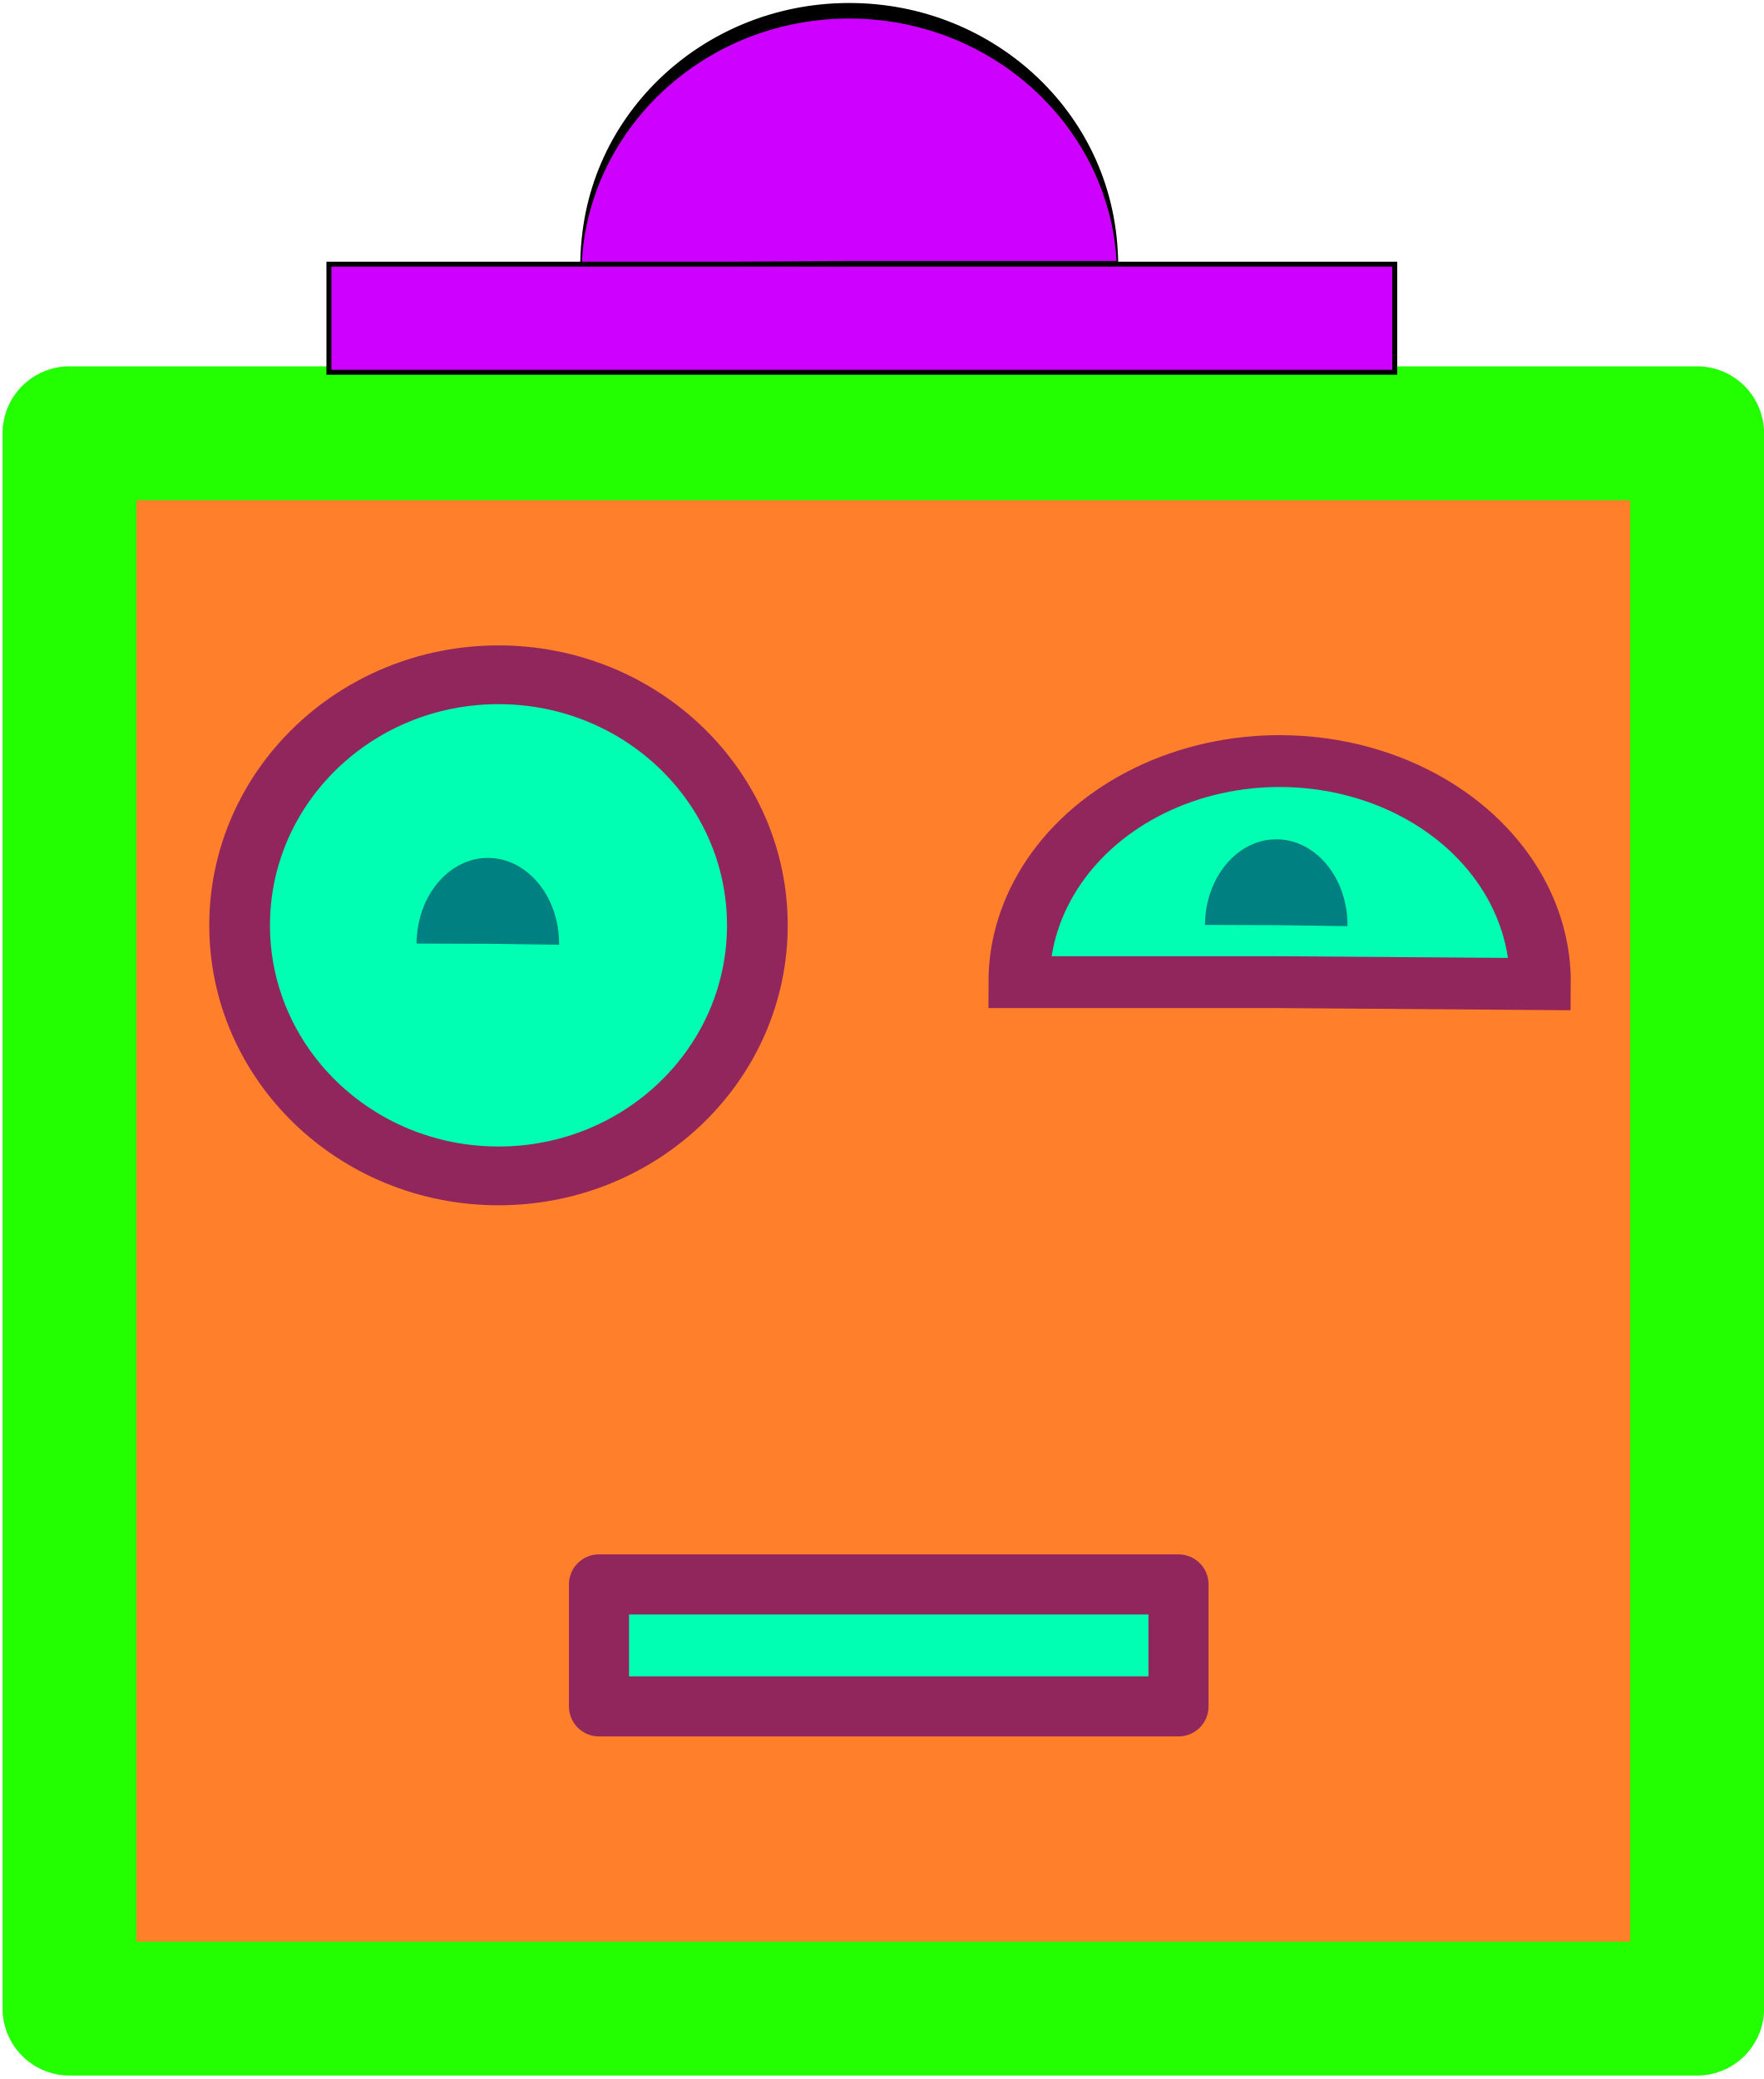
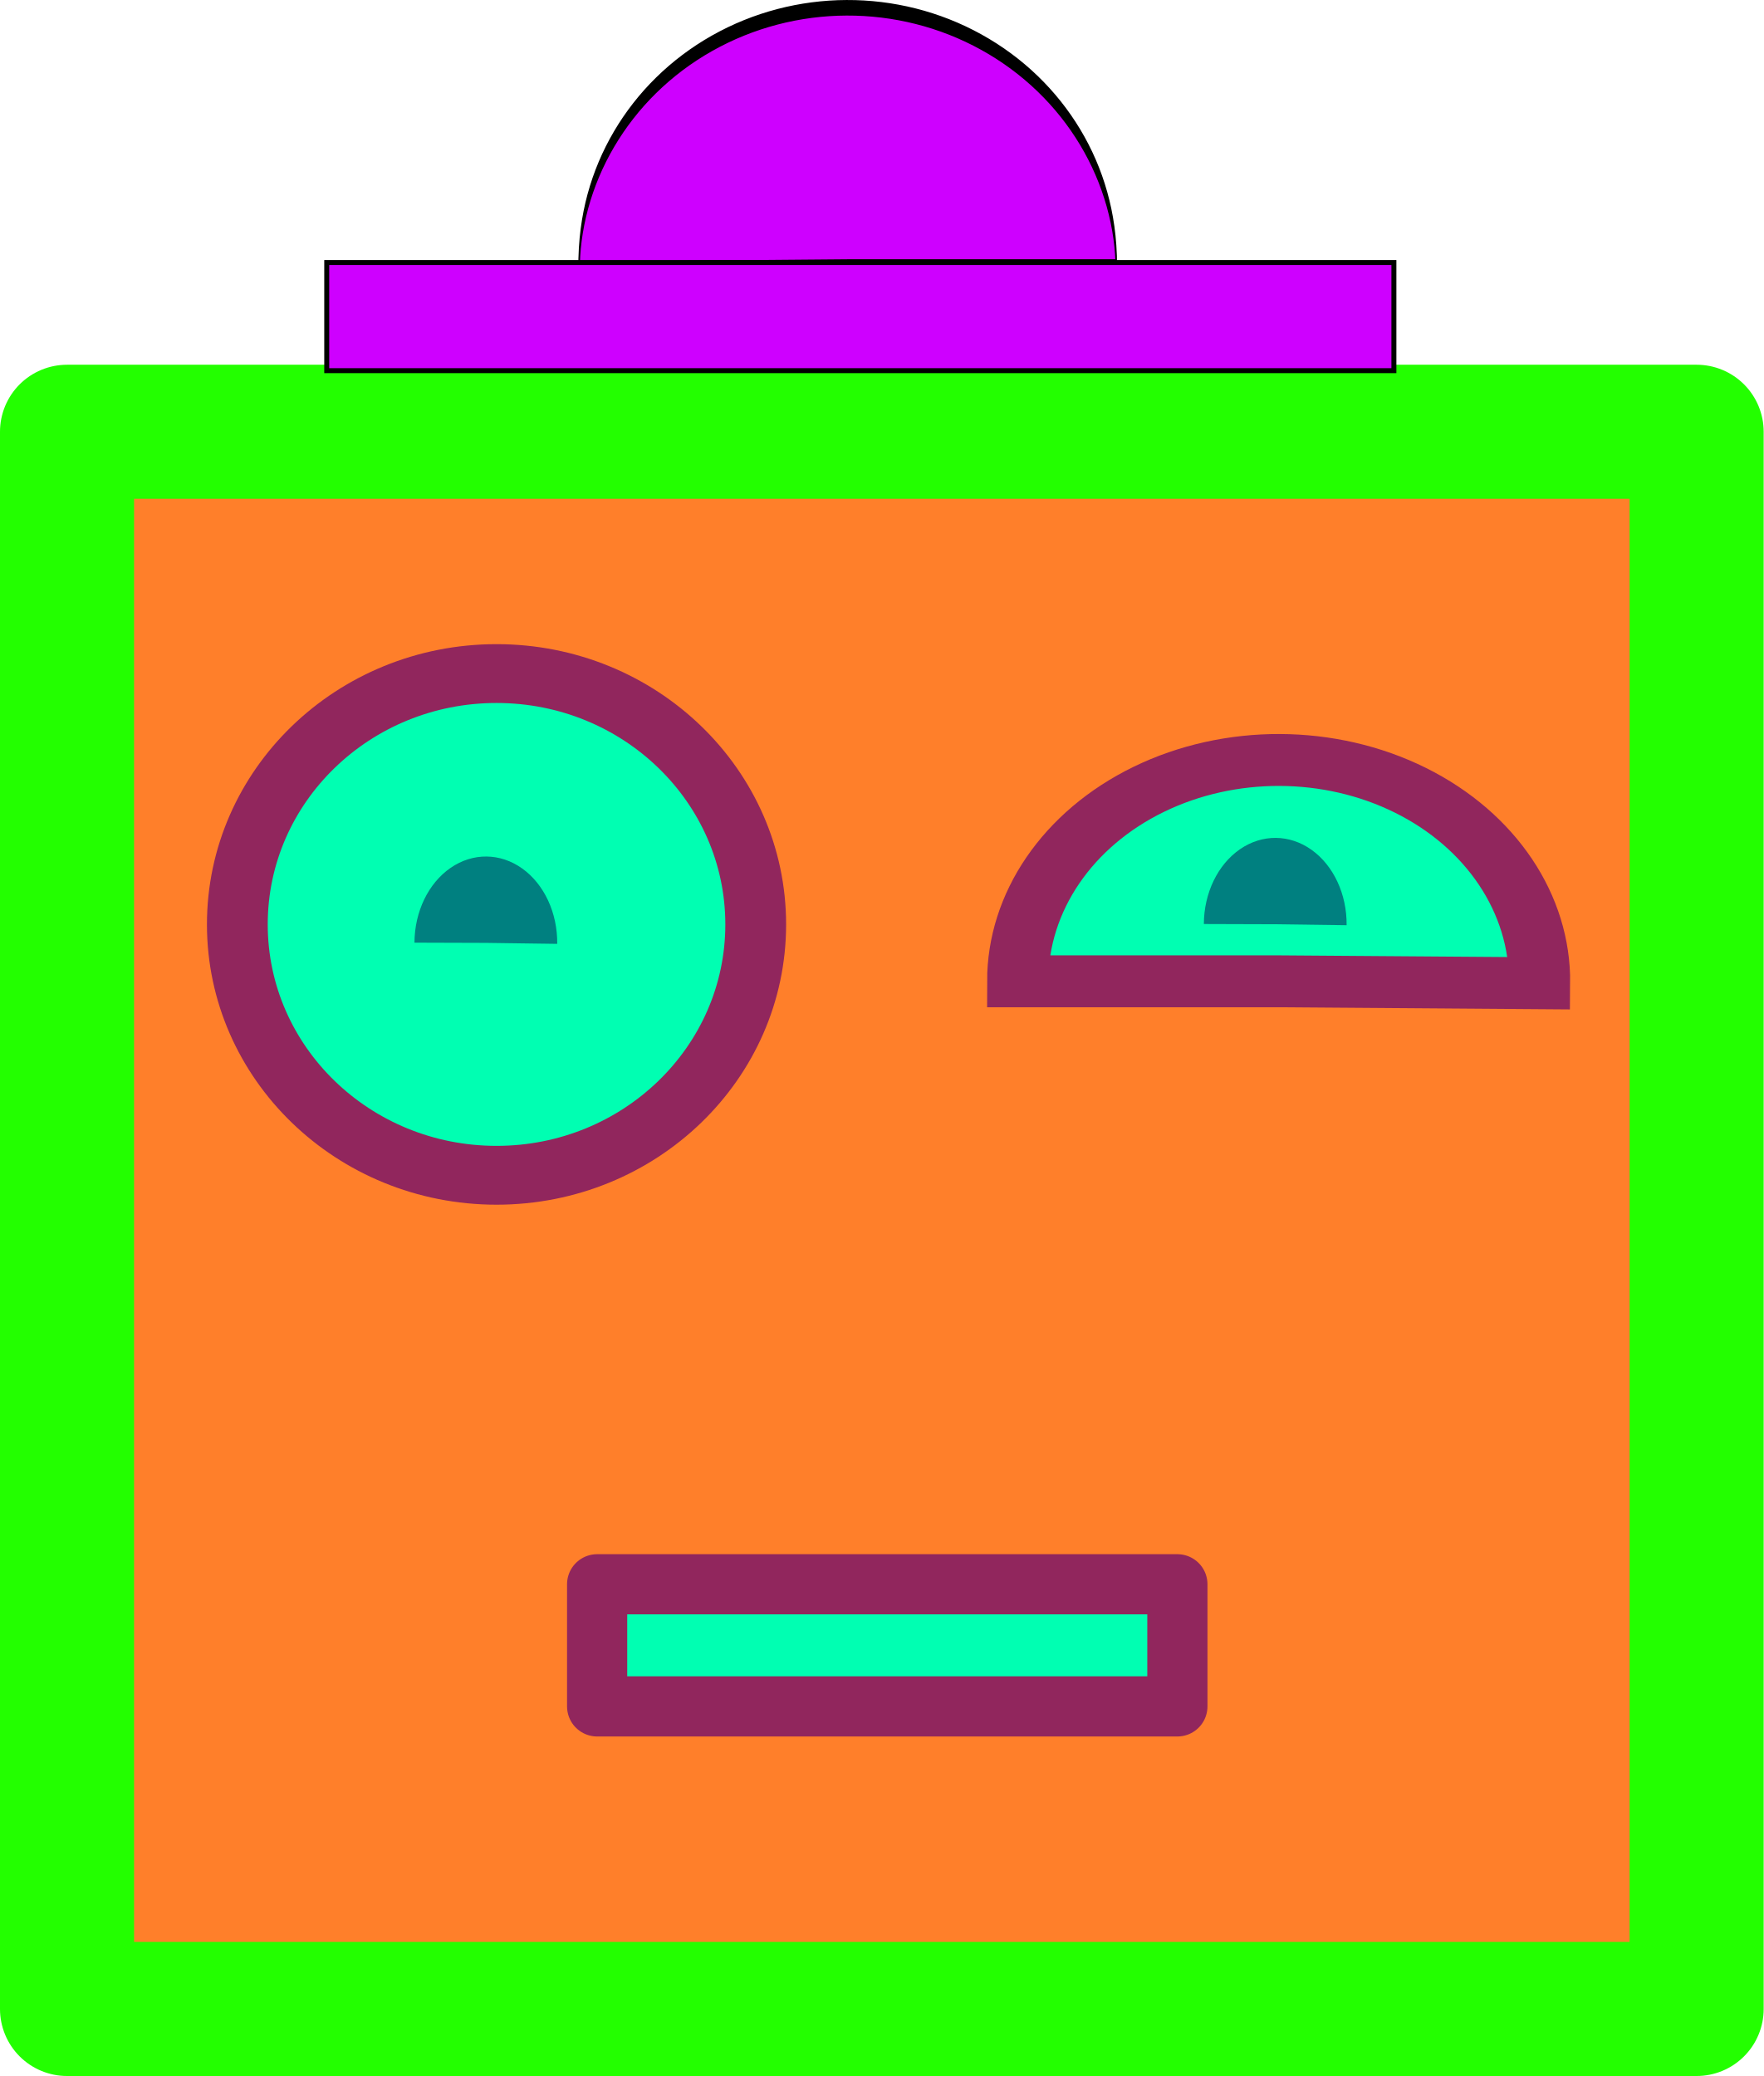
- <svg xmlns="http://www.w3.org/2000/svg" width="349.844" height="412.441" id="svg2" version="1.1">
+ <svg xmlns="http://www.w3.org/2000/svg" height="411.354" id="svg2" version="1.1" width="349.421">
  <defs id="defs4">
    </defs>
-   <g id="layer1" transform="translate(-123.6562,-139.121)">
-     <rect style="fill:#ffff00;fill-opacity:1;stroke:#ff0000;stroke-width:6.167;stroke-linejoin:round;stroke-miterlimit:4;stroke-opacity:1;stroke-dasharray:none" id="rect4032" width="2.857" height="60" x="-1213.668" y="155.687" />
-     <rect style="fill:#ffff00;fill-opacity:1;stroke:#ff0000;stroke-width:6.341;stroke-linejoin:round;stroke-miterlimit:4;stroke-opacity:1;stroke-dasharray:none" id="rect4032-3" width="2.818" height="64.317" x="-1085.771" y="264.913" transform="matrix(0.9968278,0.07958857,-0.3986581,0.9170996,0,0)" />
-     <rect style="fill:#ffff00;fill-opacity:1;stroke:#ff0000;stroke-width:6.341;stroke-linejoin:round;stroke-miterlimit:4;stroke-opacity:1;stroke-dasharray:none" id="rect4032-3-6" width="2.818" height="64.317" x="1264.901" y="61.004" transform="matrix(-0.9968278,0.07958857,0.3986581,0.9170996,0,0)" />
-     <rect style="fill:#e5ff80;fill-rule:evenodd;stroke:#ff008a;stroke-width:27;stroke-linecap:round;stroke-linejoin:round;stroke-miterlimit:4;stroke-opacity:1;stroke-dasharray:none" id="rect2985" width="322.857" height="322.857" x="-1374.054" y="228.705" />
-     <path style="fill:#49ff00;fill-opacity:1;stroke:#ff0785;stroke-width:12.201;stroke-miterlimit:4;stroke-opacity:1;stroke-dasharray:none" id="path3775-6-7" d="m -81.822,312.425 a 52.023,52.023 0 1 1 -104.044,-0.454 l 52.021,0.454 z" transform="matrix(-0.8283322,0,0,-0.6369925,-1265.838,532.7954)" />
-     <path style="fill:#49ff00;fill-opacity:1;stroke:#ff0785;stroke-width:12.201;stroke-miterlimit:4;stroke-opacity:1;stroke-dasharray:none" id="path3775-6-7-5" d="m -81.822,312.425 a 52.023,52.023 0 1 1 -104.044,-0.454 l 52.021,0.454 z" transform="matrix(-0.79752,0,0,-0.6132977,-1382.07,526.0154)" />
-     <rect style="fill:#ff0000;fill-opacity:1;stroke:none" id="rect3846" width="125.714" height="23.571" x="-1275.102" y="468.698" />
-     <path style="fill:#008080;fill-opacity:1;stroke:none" id="path4101" d="m 234.355,310.405 a 14.142,17.678 0 1 1 -28.284,-0.154 l 14.142,0.154 z" transform="matrix(0.79752,0,0,0.79752,-1452.546,66.37283)" />
-     <path style="fill:#008080;fill-opacity:1;stroke:none" id="path4101-2" d="m 234.355,310.405 a 14.142,17.678 0 1 1 -28.284,-0.154 l 14.142,0.154 z" transform="matrix(0.8283322,0,0,0.8283322,-1337.298,55.39459)" />
-     <rect style="fill:#ff7f2a;fill-rule:evenodd;stroke:#23ff00;stroke-width:26.564;stroke-linecap:round;stroke-linejoin:round;stroke-miterlimit:4;stroke-opacity:1;stroke-dasharray:none" id="rect2985-9" width="322.857" height="312.518" x="137.448" y="225.076" />
-     <path style="fill:#00ffb2;fill-opacity:1;stroke:#91265d;stroke-width:12.201;stroke-miterlimit:4;stroke-opacity:1;stroke-dasharray:none" id="path3775-6-7-1" d="m -81.822,312.425 a 52.023,52.023 0 1 1 -104.044,-0.454 l 52.021,0.454 z" transform="matrix(-0.9937404,0,0,-0.8430406,244.4855,597.3527)" />
-     <path style="fill:#00ffb2;fill-opacity:1;stroke:#91265d;stroke-width:12.201;stroke-miterlimit:4;stroke-opacity:1;stroke-dasharray:none" id="path3775-6-7-5-2" d="m -81.822,312.425 a 52.023,52.023 0 1 1 -104.046,0 52.023,52.023 0 1 1 104.046,0 z" transform="matrix(-0.9870857,0,0,-0.9554753,90.4225,621.2079)" />
-     <path style="fill:#008080;fill-opacity:1;stroke:none" id="path4101-6" d="m 234.355,310.405 a 14.142,17.678 0 1 1 -28.284,-0.154 l 14.142,0.154 z" transform="matrix(-0.9999947,-0.00314849,0.00325265,-0.9679709,439.6264,627.5084)" />
-     <path style="fill:#ce00ff;fill-opacity:1;stroke:#000000;stroke-width:0.3;stroke-miterlimit:4;stroke-opacity:1;stroke-dasharray:none" id="path4190" d="m 888.571,111.648 a 50.714,5 0 1 1 -101.427,-0.044 l 50.712,0.044 z" transform="matrix(1.049296,0,0,-10.27308,-587.0459,1339.395)" />
-     <rect style="fill:#ce00ff;fill-opacity:1;stroke:#000000;stroke-width:0.984;stroke-opacity:1" id="rect4186" width="211.429" height="21.434" x="188.9" y="191.535" />
-     <path style="fill:#008080;fill-opacity:1;stroke:none" id="path4101-6-6" d="m 234.355,310.405 a 14.142,17.678 0 1 1 -28.284,-0.154 l 14.142,0.154 z" transform="matrix(-0.9999947,-0.00314849,0.00325265,-0.9679709,596.0206,623.8165)" />
-     <rect style="fill:#00ffb2;fill-opacity:1;stroke:#91265d;stroke-width:11.921;stroke-linecap:round;stroke-linejoin:round;stroke-miterlimit:4;stroke-opacity:1;stroke-dasharray:none" id="rect4234" width="114.96" height="24.199" x="242.471" y="453.442" />
-     <path style="fill:none;stroke:#ffdc00;stroke-width:13.575;stroke-linecap:butt;stroke-linejoin:miter;stroke-miterlimit:4;stroke-opacity:1;stroke-dasharray:none" id="path4275-2-3" d="m 1228.571,202.362 c -0.43,3.653 -5.136,1.223 -6.071,-0.714 -2.535,-5.25 2.62,-10.485 7.5,-11.429 8.729,-1.688 16.027,6.062 16.786,14.286 1.113,12.069 -9.529,21.673 -21.071,22.143 -15.385,0.627 -27.358,-13.001 -27.5,-27.857 -0.178,-18.695 16.476,-33.064 34.643,-32.857 22.003,0.251 38.782,19.952 38.214,41.429 -0.669,25.31 -23.428,44.506 -48.214,43.571 -28.617,-1.079 -50.236,-26.905 -48.929,-55 1.485,-31.924 30.382,-55.968 61.786,-54.286 35.231,1.888 61.704,33.859 59.643,68.571 -2.288,38.537 -37.336,67.441 -75.357,65" transform="matrix(0.3832593,0,0,0.5778062,-106.5124,592.1449)" />
-     <path style="fill:none;stroke:#ffdc00;stroke-width:12.346;stroke-linecap:butt;stroke-linejoin:miter;stroke-miterlimit:4;stroke-opacity:1;stroke-dasharray:none" id="path4275-2" d="m 1228.571,202.362 c -0.43,3.653 -5.136,1.223 -6.071,-0.714 -2.535,-5.25 2.62,-10.485 7.5,-11.429 8.729,-1.688 16.027,6.062 16.786,14.286 1.113,12.069 -9.529,21.673 -21.071,22.143 -15.385,0.627 -27.358,-13.001 -27.5,-27.857 -0.178,-18.695 16.476,-33.064 34.643,-32.857 22.003,0.251 38.782,19.952 38.214,41.429 -0.669,25.31 -23.428,44.506 -48.214,43.571 -28.617,-1.079 -50.236,-26.905 -48.929,-55 1.485,-31.924 30.382,-55.968 61.786,-54.286 35.231,1.888 61.704,33.859 59.643,68.571 -2.288,38.537 -37.336,67.441 -75.357,65" transform="matrix(0.5864183,0,0,0.4445984,-439.5176,627.522)" />
-     <path style="fill:none;stroke:#ffdc00;stroke-width:7.2;stroke-linecap:butt;stroke-linejoin:miter;stroke-miterlimit:4;stroke-opacity:1;stroke-dasharray:none" id="path4275" d="m 1228.571,202.362 c -0.43,3.653 -5.136,1.223 -6.071,-0.714 -2.535,-5.25 2.62,-10.485 7.5,-11.429 8.729,-1.688 16.027,6.062 16.786,14.286 1.113,12.069 -9.529,21.673 -21.071,22.143 -15.385,0.627 -27.358,-13.001 -27.5,-27.857 -0.178,-18.695 16.476,-33.064 34.643,-32.857 22.003,0.251 38.782,19.952 38.214,41.429 -0.669,25.31 -23.428,44.506 -48.214,43.571 -28.617,-1.079 -50.236,-26.905 -48.929,-55 1.485,-31.924 30.382,-55.968 61.786,-54.286 35.231,1.888 61.704,33.859 59.643,68.571 -2.288,38.537 -37.336,67.441 -75.357,65" transform="matrix(0.9061668,0,0,0.6927506,-940.5991,558.4132)" />
-     <rect style="fill:#ff80b2;fill-rule:evenodd;stroke:#fffb00;stroke-width:24.467;stroke-linecap:round;stroke-linejoin:round;stroke-miterlimit:4;stroke-opacity:1;stroke-dasharray:none" id="rect2985-9-2" width="292.562" height="292.562" x="116.833" y="756.143" />
-     <path style="fill:none;stroke:#252f59;stroke-width:4.1;stroke-linecap:round;stroke-linejoin:round;stroke-miterlimit:4;stroke-opacity:1;stroke-dasharray:none" id="path4534" d="m 1069.286,331.291 a 22.857,12.5 0 0 1 45.714,0" transform="matrix(1.011454,0,0,0.4677841,-841.4572,683.2109)" />
-     <path style="fill:#ff0785;fill-opacity:1;stroke:#ff0785;stroke-width:12.2;stroke-linecap:round;stroke-linejoin:round;stroke-miterlimit:4;stroke-opacity:1;stroke-dasharray:none" id="path3775-6-7-5-9-2" d="m -81.822,312.425 a 52.023,52.023 0 1 1 -104.044,-0.454 l 52.021,0.454 z" transform="matrix(-0.4551011,0,0,-0.452646,172.3829,1128.553)" />
-     <path style="fill:#00ffff;fill-opacity:1;stroke:#252f59;stroke-width:12.201;stroke-miterlimit:4;stroke-opacity:1;stroke-dasharray:none" id="path3775-6-7-5-2-1" d="m -81.822,312.425 a 52.023,52.023 0 1 1 -104.046,0 52.023,52.023 0 1 1 104.046,0 z" transform="matrix(-0.8944643,0,0,-0.8944643,73.89594,1128.598)" />
-     <path style="fill:#00ffff;fill-opacity:1;stroke:#252f59;stroke-width:12.201;stroke-miterlimit:4;stroke-opacity:1;stroke-dasharray:none" id="path3775-6-7-5-2-1-2" d="m -81.822,312.425 a 52.023,52.023 0 1 1 -104.046,0 52.023,52.023 0 1 1 104.046,0 z" transform="matrix(-0.8944643,0,0,-0.8944643,212.1982,1127.993)" />
-     <rect style="fill:#ff0785;fill-opacity:1;stroke:#ff0785;stroke-width:0;stroke-miterlimit:4;stroke-opacity:1;stroke-dasharray:none" id="rect4457" width="176.055" height="23.301" x="172.044" y="984.141" />
-     <path style="fill:#ff0785;fill-opacity:1;stroke:#ff0785;stroke-width:12.2;stroke-linecap:round;stroke-linejoin:round;stroke-miterlimit:4;stroke-opacity:1;stroke-dasharray:none" id="path3775-6-7-5-9-2-7" d="m -81.822,312.425 a 52.023,52.023 0 1 1 -104.044,-0.454 l 52.021,0.454 z" transform="matrix(-0.4551011,0,0,-0.452646,224.1388,1128.358)" />
-     <rect style="fill:#483737;fill-rule:evenodd;stroke:#feff00;stroke-width:26.588;stroke-linecap:round;stroke-linejoin:round;stroke-miterlimit:4;stroke-opacity:1;stroke-dasharray:none" id="rect2985-9-2-3" width="322.857" height="313.073" x="648.228" y="827.061" />
-     <path style="fill:#916f6f;fill-opacity:1;stroke:#ffd200;stroke-width:12.201;stroke-miterlimit:4;stroke-opacity:1;stroke-dasharray:none" id="path3775-6-7-5-2-1-4" d="m -81.822,312.425 a 52.023,52.023 0 1 1 -104.046,0 52.023,52.023 0 1 1 104.046,0 z" transform="matrix(-0.9870857,0,0,-0.9571729,600.8446,1225.628)" />
-     <rect style="fill:#ffaaaa;fill-opacity:1;stroke:#da3083;stroke-width:14.574;stroke-linecap:round;stroke-linejoin:round;stroke-miterlimit:4;stroke-opacity:1;stroke-dasharray:none" id="rect4457-8" width="194.286" height="40.173" x="709.156" y="1055.805" />
-     <rect style="fill:#d62142;fill-opacity:1;stroke:#000000;stroke-width:3.867;stroke-miterlimit:4;stroke-opacity:1;stroke-dasharray:none" id="rect4619" width="87.348" height="14.545" x="825.906" y="798.974" />
-     <rect style="fill:#ff6600;fill-opacity:1;stroke:none" id="rect4621" width="11.257" height="7.238" x="766.522" y="745.448" />
-     <path style="fill:#d62142;fill-opacity:1;stroke:#000000;stroke-width:1.044;stroke-miterlimit:4;stroke-opacity:1;stroke-dasharray:none" id="path4190-0" d="m 888.571,111.648 a 50.714,5 0 1 1 -101.427,-0.044 l 50.712,0.044 z" transform="matrix(1.125507,0,0,-12.1895,-169.2752,2174.297)" />
-     <path style="fill:#ff6600;fill-opacity:1;stroke:none" id="path4623" d="m 2068.792,317.981 a 13.637,12.122 0 1 1 -27.274,0 13.637,12.122 0 1 1 27.274,0 z" transform="matrix(1,0,0,0.9696958,-1321.951,617.1512)" />
-     <path style="fill:#916f6f;fill-opacity:1;stroke:#ffd200;stroke-width:12.201;stroke-miterlimit:4;stroke-opacity:1;stroke-dasharray:none" id="path3775-6-7-5-2-1-4-3" d="m -81.822,312.425 a 52.023,52.023 0 1 1 -104.046,0 52.023,52.023 0 1 1 104.046,0 z" transform="matrix(-0.9870857,0,0,-0.9571729,759.0747,1222.582)" />
-     <path style="fill:#ff6600;fill-opacity:1;stroke:none" id="path4623-6" d="m 2068.792,317.981 a 13.637,12.122 0 1 1 -27.274,0 13.637,12.122 0 1 1 27.274,0 z" transform="matrix(1,0,0,0.9696958,-1163.721,614.1059)" />
-     <path style="fill:none;stroke:#ff00c4;stroke-width:5.216;stroke-linecap:butt;stroke-linejoin:miter;stroke-miterlimit:4;stroke-opacity:1;stroke-dasharray:none" d="m -800.088,-345.285 0,-87.234 12.851,-15.657 280.881,3.355 13.769,20.131 -0.115,80.384" id="path4837" />
-     <path style="fill:#ff00a8;fill-opacity:1;stroke:#252b49;stroke-width:12.201;stroke-miterlimit:4;stroke-opacity:1;stroke-dasharray:none" id="path3775-6-7-1-6-4" d="m -81.822,312.425 a 52.023,52.023 0 1 1 -104.044,-0.454 l 52.021,0.454 z" transform="matrix(0,-0.7435125,0.5967536,0,-692.7399,-410.6984)" />
-     <path style="fill:#ff00a8;fill-opacity:1;stroke:#252b49;stroke-width:12.201;stroke-miterlimit:4;stroke-opacity:1;stroke-dasharray:none" id="path3775-6-7-1-6-4-5" d="m -81.822,312.425 a 52.023,52.023 0 1 1 -104.044,-0.454 l 52.021,0.454 z" transform="matrix(0,0.7435125,-0.6646469,0,-574.7895,-211.7052)" />
-     <rect style="fill:#ff00ff;fill-rule:evenodd;stroke:#000000;stroke-width:23.587;stroke-linecap:round;stroke-linejoin:round;stroke-miterlimit:4;stroke-opacity:1;stroke-dasharray:none" id="rect2985-9-2-3-1" width="263.219" height="302.218" x="-776.309" y="-411.343" />
-     <path style="fill:#ffbaba;fill-opacity:1;stroke:#030200;stroke-width:12.201;stroke-miterlimit:4;stroke-opacity:1;stroke-dasharray:none" id="path3775-6-7-5-2-1-4-6-3" d="m -81.822,312.425 a 52.023,52.023 0 1 1 -104.046,0 52.023,52.023 0 1 1 104.046,0 z" transform="matrix(-0.8182385,0,0,-0.8182385,-686.5382,-86.34991)" />
-     <path style="fill:#ff00a8;fill-opacity:1;stroke:#252b49;stroke-width:12.201;stroke-miterlimit:4;stroke-opacity:1;stroke-dasharray:none" id="path3775-6-7-1-6" d="m -81.822,312.425 a 52.023,52.023 0 1 1 -104.044,-0.454 l 52.021,0.454 z" transform="matrix(-1.070229,0,0,-0.3152671,-785.3279,-59.83999)" />
-     <path style="fill:#ffbaba;fill-opacity:1;stroke:#030200;stroke-width:12.201;stroke-miterlimit:4;stroke-opacity:1;stroke-dasharray:none" id="path3775-6-7-5-2-1-4-6" d="m -81.822,312.425 a 52.023,52.023 0 1 1 -104.046,0 52.023,52.023 0 1 1 104.046,0 z" transform="matrix(-0.7857015,0,0,-0.7857015,-815.1246,-96.5343)" />
-     <path style="fill:#008000;fill-opacity:1;stroke:none" id="path4623-9" d="m 2068.792,317.981 a 13.637,12.122 0 1 1 -27.274,0 13.637,12.122 0 1 1 27.274,0 z" transform="matrix(0.795981,0,0,0.795981,-2345.634,-596.0062)" />
-     <path style="fill:#008000;fill-opacity:1;stroke:none" id="path4623-9-7" d="m 2068.792,317.981 a 13.637,12.122 0 1 1 -27.274,0 13.637,12.122 0 1 1 27.274,0 z" transform="matrix(0.8289437,0,0,0.8289437,-2280.428,-606.5056)" />
+   <g id="layer1" transform="translate(-124.1662,-139.5221)">
+     <path style="fill:#ffff00;fill-opacity:1;stroke:#ff0000;stroke-width:6.167;stroke-linejoin:round;stroke-miterlimit:4;stroke-dasharray:none;stroke-opacity:1" d="m -1213.668,155.687 h 2.857 v 60 h -2.857 z" id="rect4032" />
+     <path style="fill:#ffff00;fill-opacity:1;stroke:#ff0000;stroke-width:6.341;stroke-linejoin:round;stroke-miterlimit:4;stroke-dasharray:none;stroke-opacity:1" d="m -1085.771,264.913 h 2.818 v 64.317 h -2.818 z" id="rect4032-3" transform="matrix(0.9968278,0.07958857,-0.3986581,0.9170996,0,0)" />
+     <path style="fill:#ffff00;fill-opacity:1;stroke:#ff0000;stroke-width:6.341;stroke-linejoin:round;stroke-miterlimit:4;stroke-dasharray:none;stroke-opacity:1" d="m 1264.901,61.004 h 2.818 V 125.321 h -2.818 z" id="rect4032-3-6" transform="matrix(-0.9968278,0.07958857,0.3986581,0.9170996,0,0)" />
+     <path style="fill:#e5ff80;fill-rule:evenodd;stroke:#ff008a;stroke-width:27;stroke-linecap:round;stroke-linejoin:round;stroke-miterlimit:4;stroke-dasharray:none;stroke-opacity:1" d="m -1374.054,228.705 h 322.857 V 551.562 h -322.857 z" id="rect2985" />
+     <path style="fill:#49ff00;fill-opacity:1;stroke:#ff0785;stroke-width:12.201;stroke-miterlimit:4;stroke-dasharray:none;stroke-opacity:1" d="m -81.822,312.425 a 52.023,52.023 0 0 1 -26.143,45.129 52.023,52.023 0 0 1 -52.153,-0.228 52.023,52.023 0 0 1 -25.748,-45.355 l 52.021,0.454 z" id="path3775-6-7" transform="matrix(-0.8283322,0,0,-0.6369925,-1265.838,532.7954)" />
+     <path style="fill:#49ff00;fill-opacity:1;stroke:#ff0785;stroke-width:12.201;stroke-miterlimit:4;stroke-dasharray:none;stroke-opacity:1" d="m -81.822,312.425 a 52.023,52.023 0 0 1 -26.143,45.129 52.023,52.023 0 0 1 -52.153,-0.228 52.023,52.023 0 0 1 -25.748,-45.355 l 52.021,0.454 z" id="path3775-6-7-5" transform="matrix(-0.79752,0,0,-0.6132977,-1382.07,526.0154)" />
+     <path style="fill:#ff0000;fill-opacity:1;stroke:none" d="m -1275.102,468.698 h 125.714 v 23.571 h -125.714 z" id="rect3846" />
+     <path style="fill:#008080;fill-opacity:1;stroke:none" d="m 234.355,310.405 a 14.142,17.678 0 0 1 -7.107,15.335 14.142,17.678 0 0 1 -14.178,-0.077 14.142,17.678 0 0 1 -6.999,-15.412 l 14.142,0.154 z" id="path4101" transform="matrix(0.79752,0,0,0.79752,-1452.546,66.37283)" />
+     <path style="fill:#008080;fill-opacity:1;stroke:none" d="m 234.355,310.405 a 14.142,17.678 0 0 1 -7.107,15.335 14.142,17.678 0 0 1 -14.178,-0.077 14.142,17.678 0 0 1 -6.999,-15.412 l 14.142,0.154 z" id="path4101-2" transform="matrix(0.8283322,0,0,0.8283322,-1337.298,55.39459)" />
+     <path style="fill:#ff7f2a;fill-rule:evenodd;stroke:#23ff00;stroke-width:26.564;stroke-linecap:round;stroke-linejoin:round;stroke-miterlimit:4;stroke-dasharray:none;stroke-opacity:1" d="M 137.448,225.076 H 460.305 V 537.594 H 137.448 Z" id="rect2985-9" />
+     <path style="fill:#00ffb2;fill-opacity:1;stroke:#91265d;stroke-width:12.201;stroke-miterlimit:4;stroke-dasharray:none;stroke-opacity:1" d="m -81.822,312.425 a 52.023,52.023 0 0 1 -26.143,45.129 52.023,52.023 0 0 1 -52.153,-0.228 52.023,52.023 0 0 1 -25.748,-45.355 l 52.021,0.454 z" id="path3775-6-7-1" transform="matrix(-0.9937404,0,0,-0.8430406,244.4855,597.3527)" />
+     <path style="fill:#00ffb2;fill-opacity:1;stroke:#91265d;stroke-width:12.201;stroke-miterlimit:4;stroke-dasharray:none;stroke-opacity:1" d="m -81.822,312.425 a 52.023,52.023 0 0 1 -52.023,52.023 52.023,52.023 0 0 1 -52.023,-52.023 52.023,52.023 0 0 1 52.023,-52.023 52.023,52.023 0 0 1 52.023,52.023 z" id="path3775-6-7-5-2" transform="matrix(-0.9870857,0,0,-0.9554753,90.4225,621.2079)" />
+     <path style="fill:#008080;fill-opacity:1;stroke:none" d="m 234.355,310.405 a 14.142,17.678 0 0 1 -7.107,15.335 14.142,17.678 0 0 1 -14.178,-0.077 14.142,17.678 0 0 1 -6.999,-15.412 l 14.142,0.154 z" id="path4101-6" transform="matrix(-0.9999947,-0.00314849,0.00325265,-0.9679709,439.6264,627.5084)" />
+     <path style="fill:#ce00ff;fill-opacity:1;stroke:#000000;stroke-width:0.3;stroke-miterlimit:4;stroke-dasharray:none;stroke-opacity:1" d="m 888.571,111.648 a 50.714,5 0 0 1 -25.485,4.337 50.714,5 0 0 1 -50.842,-0.022 50.714,5 0 0 1 -25.1,-4.359 l 50.712,0.044 z" id="path4190" transform="matrix(1.049296,0,0,-10.27308,-587.0459,1339.395)" />
+     <path style="fill:#ce00ff;fill-opacity:1;stroke:#000000;stroke-width:0.984;stroke-opacity:1" d="M 188.9,191.535 H 400.328 V 212.969 H 188.9 Z" id="rect4186" />
+     <path style="fill:#008080;fill-opacity:1;stroke:none" d="m 234.355,310.405 a 14.142,17.678 0 0 1 -7.107,15.335 14.142,17.678 0 0 1 -14.178,-0.077 14.142,17.678 0 0 1 -6.999,-15.412 l 14.142,0.154 z" id="path4101-6-6" transform="matrix(-0.9999947,-0.00314849,0.00325265,-0.9679709,596.0206,623.8165)" />
+     <path style="fill:#00ffb2;fill-opacity:1;stroke:#91265d;stroke-width:11.921;stroke-linecap:round;stroke-linejoin:round;stroke-miterlimit:4;stroke-dasharray:none;stroke-opacity:1" d="m 242.471,453.442 h 114.96 v 24.199 H 242.471 Z" id="rect4234" />
+     <path style="fill:none;stroke:#ffdc00;stroke-width:13.575;stroke-linecap:butt;stroke-linejoin:miter;stroke-miterlimit:4;stroke-dasharray:none;stroke-opacity:1" d="m 1228.571,202.362 c -0.43,3.653 -5.136,1.223 -6.071,-0.714 -2.535,-5.25 2.62,-10.485 7.5,-11.429 8.729,-1.688 16.027,6.062 16.786,14.286 1.113,12.069 -9.529,21.673 -21.071,22.143 -15.385,0.627 -27.358,-13.001 -27.5,-27.857 -0.178,-18.695 16.476,-33.064 34.643,-32.857 22.003,0.251 38.782,19.952 38.214,41.429 -0.669,25.31 -23.428,44.506 -48.214,43.571 -28.617,-1.079 -50.236,-26.905 -48.929,-55 1.485,-31.924 30.382,-55.968 61.786,-54.286 35.231,1.888 61.704,33.859 59.643,68.571 -2.288,38.537 -37.336,67.441 -75.357,65" id="path4275-2-3" transform="matrix(0.3832593,0,0,0.5778062,-106.5124,592.1449)" />
+     <path style="fill:none;stroke:#ffdc00;stroke-width:12.346;stroke-linecap:butt;stroke-linejoin:miter;stroke-miterlimit:4;stroke-dasharray:none;stroke-opacity:1" d="m 1228.571,202.362 c -0.43,3.653 -5.136,1.223 -6.071,-0.714 -2.535,-5.25 2.62,-10.485 7.5,-11.429 8.729,-1.688 16.027,6.062 16.786,14.286 1.113,12.069 -9.529,21.673 -21.071,22.143 -15.385,0.627 -27.358,-13.001 -27.5,-27.857 -0.178,-18.695 16.476,-33.064 34.643,-32.857 22.003,0.251 38.782,19.952 38.214,41.429 -0.669,25.31 -23.428,44.506 -48.214,43.571 -28.617,-1.079 -50.236,-26.905 -48.929,-55 1.485,-31.924 30.382,-55.968 61.786,-54.286 35.231,1.888 61.704,33.859 59.643,68.571 -2.288,38.537 -37.336,67.441 -75.357,65" id="path4275-2" transform="matrix(0.5864183,0,0,0.4445984,-439.5176,627.522)" />
+     <path style="fill:none;stroke:#ffdc00;stroke-width:7.2;stroke-linecap:butt;stroke-linejoin:miter;stroke-miterlimit:4;stroke-dasharray:none;stroke-opacity:1" d="m 1228.571,202.362 c -0.43,3.653 -5.136,1.223 -6.071,-0.714 -2.535,-5.25 2.62,-10.485 7.5,-11.429 8.729,-1.688 16.027,6.062 16.786,14.286 1.113,12.069 -9.529,21.673 -21.071,22.143 -15.385,0.627 -27.358,-13.001 -27.5,-27.857 -0.178,-18.695 16.476,-33.064 34.643,-32.857 22.003,0.251 38.782,19.952 38.214,41.429 -0.669,25.31 -23.428,44.506 -48.214,43.571 -28.617,-1.079 -50.236,-26.905 -48.929,-55 1.485,-31.924 30.382,-55.968 61.786,-54.286 35.231,1.888 61.704,33.859 59.643,68.571 -2.288,38.537 -37.336,67.441 -75.357,65" id="path4275" transform="matrix(0.9061668,0,0,0.6927506,-940.5991,558.4132)" />
+     <path style="fill:#ff80b2;fill-rule:evenodd;stroke:#fffb00;stroke-width:24.467;stroke-linecap:round;stroke-linejoin:round;stroke-miterlimit:4;stroke-dasharray:none;stroke-opacity:1" d="M 116.833,756.143 H 409.395 V 1048.705 H 116.833 Z" id="rect2985-9-2" />
+     <path style="fill:none;stroke:#252f59;stroke-width:4.1;stroke-linecap:round;stroke-linejoin:round;stroke-miterlimit:4;stroke-dasharray:none;stroke-opacity:1" d="m 1069.286,331.291 a 22.857,12.5 0 0 1 22.857,-12.5 22.857,12.5 0 0 1 22.857,12.5" id="path4534" transform="matrix(1.011454,0,0,0.4677841,-841.4572,683.2109)" />
+     <path style="fill:#ff0785;fill-opacity:1;stroke:#ff0785;stroke-width:12.2;stroke-linecap:round;stroke-linejoin:round;stroke-miterlimit:4;stroke-dasharray:none;stroke-opacity:1" d="m -81.822,312.425 a 52.023,52.023 0 0 1 -26.143,45.129 52.023,52.023 0 0 1 -52.153,-0.228 52.023,52.023 0 0 1 -25.748,-45.355 l 52.021,0.454 z" id="path3775-6-7-5-9-2" transform="matrix(-0.4551011,0,0,-0.452646,172.3829,1128.553)" />
+     <path style="fill:#00ffff;fill-opacity:1;stroke:#252f59;stroke-width:12.201;stroke-miterlimit:4;stroke-dasharray:none;stroke-opacity:1" d="m -81.822,312.425 a 52.023,52.023 0 0 1 -52.023,52.023 52.023,52.023 0 0 1 -52.023,-52.023 52.023,52.023 0 0 1 52.023,-52.023 52.023,52.023 0 0 1 52.023,52.023 z" id="path3775-6-7-5-2-1" transform="matrix(-0.8944643,0,0,-0.8944643,73.89594,1128.598)" />
+     <path style="fill:#00ffff;fill-opacity:1;stroke:#252f59;stroke-width:12.201;stroke-miterlimit:4;stroke-dasharray:none;stroke-opacity:1" d="m -81.822,312.425 a 52.023,52.023 0 0 1 -52.023,52.023 52.023,52.023 0 0 1 -52.023,-52.023 52.023,52.023 0 0 1 52.023,-52.023 52.023,52.023 0 0 1 52.023,52.023 z" id="path3775-6-7-5-2-1-2" transform="matrix(-0.8944643,0,0,-0.8944643,212.1982,1127.993)" />
+     <path style="fill:#ff0785;fill-opacity:1;stroke:#ff0785;stroke-width:0;stroke-miterlimit:4;stroke-dasharray:none;stroke-opacity:1" d="m 172.044,984.141 h 176.055 v 23.301 H 172.044 Z" id="rect4457" />
+     <path style="fill:#ff0785;fill-opacity:1;stroke:#ff0785;stroke-width:12.2;stroke-linecap:round;stroke-linejoin:round;stroke-miterlimit:4;stroke-dasharray:none;stroke-opacity:1" d="m -81.822,312.425 a 52.023,52.023 0 0 1 -26.143,45.129 52.023,52.023 0 0 1 -52.153,-0.228 52.023,52.023 0 0 1 -25.748,-45.355 l 52.021,0.454 z" id="path3775-6-7-5-9-2-7" transform="matrix(-0.4551011,0,0,-0.452646,224.1388,1128.358)" />
+     <path style="fill:#483737;fill-rule:evenodd;stroke:#feff00;stroke-width:26.588;stroke-linecap:round;stroke-linejoin:round;stroke-miterlimit:4;stroke-dasharray:none;stroke-opacity:1" d="M 648.228,827.061 H 971.085 V 1140.134 H 648.228 Z" id="rect2985-9-2-3" />
+     <path style="fill:#916f6f;fill-opacity:1;stroke:#ffd200;stroke-width:12.201;stroke-miterlimit:4;stroke-dasharray:none;stroke-opacity:1" d="m -81.822,312.425 a 52.023,52.023 0 0 1 -52.023,52.023 52.023,52.023 0 0 1 -52.023,-52.023 52.023,52.023 0 0 1 52.023,-52.023 52.023,52.023 0 0 1 52.023,52.023 z" id="path3775-6-7-5-2-1-4" transform="matrix(-0.9870857,0,0,-0.9571729,600.8446,1225.628)" />
+     <path style="fill:#ffaaaa;fill-opacity:1;stroke:#da3083;stroke-width:14.574;stroke-linecap:round;stroke-linejoin:round;stroke-miterlimit:4;stroke-dasharray:none;stroke-opacity:1" d="m 709.156,1055.805 h 194.286 v 40.173 H 709.156 Z" id="rect4457-8" />
+     <path style="fill:#d62142;fill-opacity:1;stroke:#000000;stroke-width:3.867;stroke-miterlimit:4;stroke-dasharray:none;stroke-opacity:1" d="m 825.906,798.974 h 87.348 v 14.545 h -87.348 z" id="rect4619" />
+     <path style="fill:#ff6600;fill-opacity:1;stroke:none" d="m 766.522,745.448 h 11.257 v 7.238 h -11.257 z" id="rect4621" />
+     <path style="fill:#d62142;fill-opacity:1;stroke:#000000;stroke-width:1.044;stroke-miterlimit:4;stroke-dasharray:none;stroke-opacity:1" d="m 888.571,111.648 a 50.714,5 0 0 1 -25.485,4.337 50.714,5 0 0 1 -50.842,-0.022 50.714,5 0 0 1 -25.1,-4.359 l 50.712,0.044 z" id="path4190-0" transform="matrix(1.125507,0,0,-12.1895,-169.2752,2174.297)" />
+     <path style="fill:#ff6600;fill-opacity:1;stroke:none" d="m 2068.792,317.981 a 13.637,12.122 0 0 1 -13.637,12.122 13.637,12.122 0 0 1 -13.637,-12.122 13.637,12.122 0 0 1 13.637,-12.122 13.637,12.122 0 0 1 13.637,12.122 z" id="path4623" transform="matrix(1,0,0,0.9696958,-1321.951,617.1512)" />
+     <path style="fill:#916f6f;fill-opacity:1;stroke:#ffd200;stroke-width:12.201;stroke-miterlimit:4;stroke-dasharray:none;stroke-opacity:1" d="m -81.822,312.425 a 52.023,52.023 0 0 1 -52.023,52.023 52.023,52.023 0 0 1 -52.023,-52.023 52.023,52.023 0 0 1 52.023,-52.023 52.023,52.023 0 0 1 52.023,52.023 z" id="path3775-6-7-5-2-1-4-3" transform="matrix(-0.9870857,0,0,-0.9571729,759.0747,1222.582)" />
+     <path style="fill:#ff6600;fill-opacity:1;stroke:none" d="m 2068.792,317.981 a 13.637,12.122 0 0 1 -13.637,12.122 13.637,12.122 0 0 1 -13.637,-12.122 13.637,12.122 0 0 1 13.637,-12.122 13.637,12.122 0 0 1 13.637,12.122 z" id="path4623-6" transform="matrix(1,0,0,0.9696958,-1163.721,614.1059)" />
+     <path style="fill:none;stroke:#ff00c4;stroke-width:5.216;stroke-linecap:butt;stroke-linejoin:miter;stroke-miterlimit:4;stroke-dasharray:none;stroke-opacity:1" d="m -800.088,-345.285 v -87.234 l 12.851,-15.657 280.881,3.355 13.769,20.131 -0.115,80.384" id="path4837" />
+     <path style="fill:#ff00a8;fill-opacity:1;stroke:#252b49;stroke-width:12.201;stroke-miterlimit:4;stroke-dasharray:none;stroke-opacity:1" d="m -81.822,312.425 a 52.023,52.023 0 0 1 -26.143,45.129 52.023,52.023 0 0 1 -52.153,-0.228 52.023,52.023 0 0 1 -25.748,-45.355 l 52.021,0.454 z" id="path3775-6-7-1-6-4" transform="matrix(0,-0.7435125,0.5967536,0,-692.7399,-410.6984)" />
+     <path style="fill:#ff00a8;fill-opacity:1;stroke:#252b49;stroke-width:12.201;stroke-miterlimit:4;stroke-dasharray:none;stroke-opacity:1" d="m -81.822,312.425 a 52.023,52.023 0 0 1 -26.143,45.129 52.023,52.023 0 0 1 -52.153,-0.228 52.023,52.023 0 0 1 -25.748,-45.355 l 52.021,0.454 z" id="path3775-6-7-1-6-4-5" transform="matrix(0,0.7435125,-0.6646469,0,-574.7895,-211.7052)" />
+     <path style="fill:#ff00ff;fill-rule:evenodd;stroke:#000000;stroke-width:23.587;stroke-linecap:round;stroke-linejoin:round;stroke-miterlimit:4;stroke-dasharray:none;stroke-opacity:1" d="m -776.309,-411.343 h 263.219 v 302.218 h -263.219 z" id="rect2985-9-2-3-1" />
+     <path style="fill:#ffbaba;fill-opacity:1;stroke:#030200;stroke-width:12.201;stroke-miterlimit:4;stroke-dasharray:none;stroke-opacity:1" d="m -81.822,312.425 a 52.023,52.023 0 0 1 -52.023,52.023 52.023,52.023 0 0 1 -52.023,-52.023 52.023,52.023 0 0 1 52.023,-52.023 52.023,52.023 0 0 1 52.023,52.023 z" id="path3775-6-7-5-2-1-4-6-3" transform="matrix(-0.8182385,0,0,-0.8182385,-686.5382,-86.34991)" />
+     <path style="fill:#ff00a8;fill-opacity:1;stroke:#252b49;stroke-width:12.201;stroke-miterlimit:4;stroke-dasharray:none;stroke-opacity:1" d="m -81.822,312.425 a 52.023,52.023 0 0 1 -26.143,45.129 52.023,52.023 0 0 1 -52.153,-0.228 52.023,52.023 0 0 1 -25.748,-45.355 l 52.021,0.454 z" id="path3775-6-7-1-6" transform="matrix(-1.070229,0,0,-0.3152671,-785.3279,-59.83999)" />
+     <path style="fill:#ffbaba;fill-opacity:1;stroke:#030200;stroke-width:12.201;stroke-miterlimit:4;stroke-dasharray:none;stroke-opacity:1" d="m -81.822,312.425 a 52.023,52.023 0 0 1 -52.023,52.023 52.023,52.023 0 0 1 -52.023,-52.023 52.023,52.023 0 0 1 52.023,-52.023 52.023,52.023 0 0 1 52.023,52.023 z" id="path3775-6-7-5-2-1-4-6" transform="matrix(-0.7857015,0,0,-0.7857015,-815.1246,-96.5343)" />
+     <path style="fill:#008000;fill-opacity:1;stroke:none" d="m 2068.792,317.981 a 13.637,12.122 0 0 1 -13.637,12.122 13.637,12.122 0 0 1 -13.637,-12.122 13.637,12.122 0 0 1 13.637,-12.122 13.637,12.122 0 0 1 13.637,12.122 z" id="path4623-9" transform="matrix(0.795981,0,0,0.795981,-2345.634,-596.0062)" />
+     <path style="fill:#008000;fill-opacity:1;stroke:none" d="m 2068.792,317.981 a 13.637,12.122 0 0 1 -13.637,12.122 13.637,12.122 0 0 1 -13.637,-12.122 13.637,12.122 0 0 1 13.637,-12.122 13.637,12.122 0 0 1 13.637,12.122 z" id="path4623-9-7" transform="matrix(0.8289437,0,0,0.8289437,-2280.428,-606.5056)" />
    <path style="fill:#800080;stroke:#000000;stroke-width:0.892px;stroke-linecap:butt;stroke-linejoin:miter;stroke-opacity:1" d="m -778.415,-422.228 257.436,1.337 -37.644,129.713 z" id="path4752" />
-     <path style="fill:#f41149;fill-opacity:1;stroke:none" id="path4839" d="m 205,403.434 a 17.143,25.357 0 1 1 -34.286,0 17.143,25.357 0 1 1 34.286,0 z" transform="matrix(1.499004,0,0,1,-1608.71,-5.538984)" />
-     <path style="fill:#f41149;fill-opacity:1;stroke:none" id="path4839-2" d="m 205,403.434 a 17.143,25.357 0 1 1 -34.286,0 17.143,25.357 0 1 1 34.286,0 z" transform="matrix(1.499004,0,0,1,-1382.994,-5.942189)" />
+     <path style="fill:#f41149;fill-opacity:1;stroke:none" d="M 205,403.434 A 17.143,25.357 0 0 1 187.857,428.791 17.143,25.357 0 0 1 170.714,403.434 17.143,25.357 0 0 1 187.857,378.076 17.143,25.357 0 0 1 205,403.434 Z" id="path4839" transform="matrix(1.499004,0,0,1,-1608.71,-5.538984)" />
+     <path style="fill:#f41149;fill-opacity:1;stroke:none" d="M 205,403.434 A 17.143,25.357 0 0 1 187.857,428.791 17.143,25.357 0 0 1 170.714,403.434 17.143,25.357 0 0 1 187.857,378.076 17.143,25.357 0 0 1 205,403.434 Z" id="path4839-2" transform="matrix(1.499004,0,0,1,-1382.994,-5.942189)" />
  </g>
</svg>
